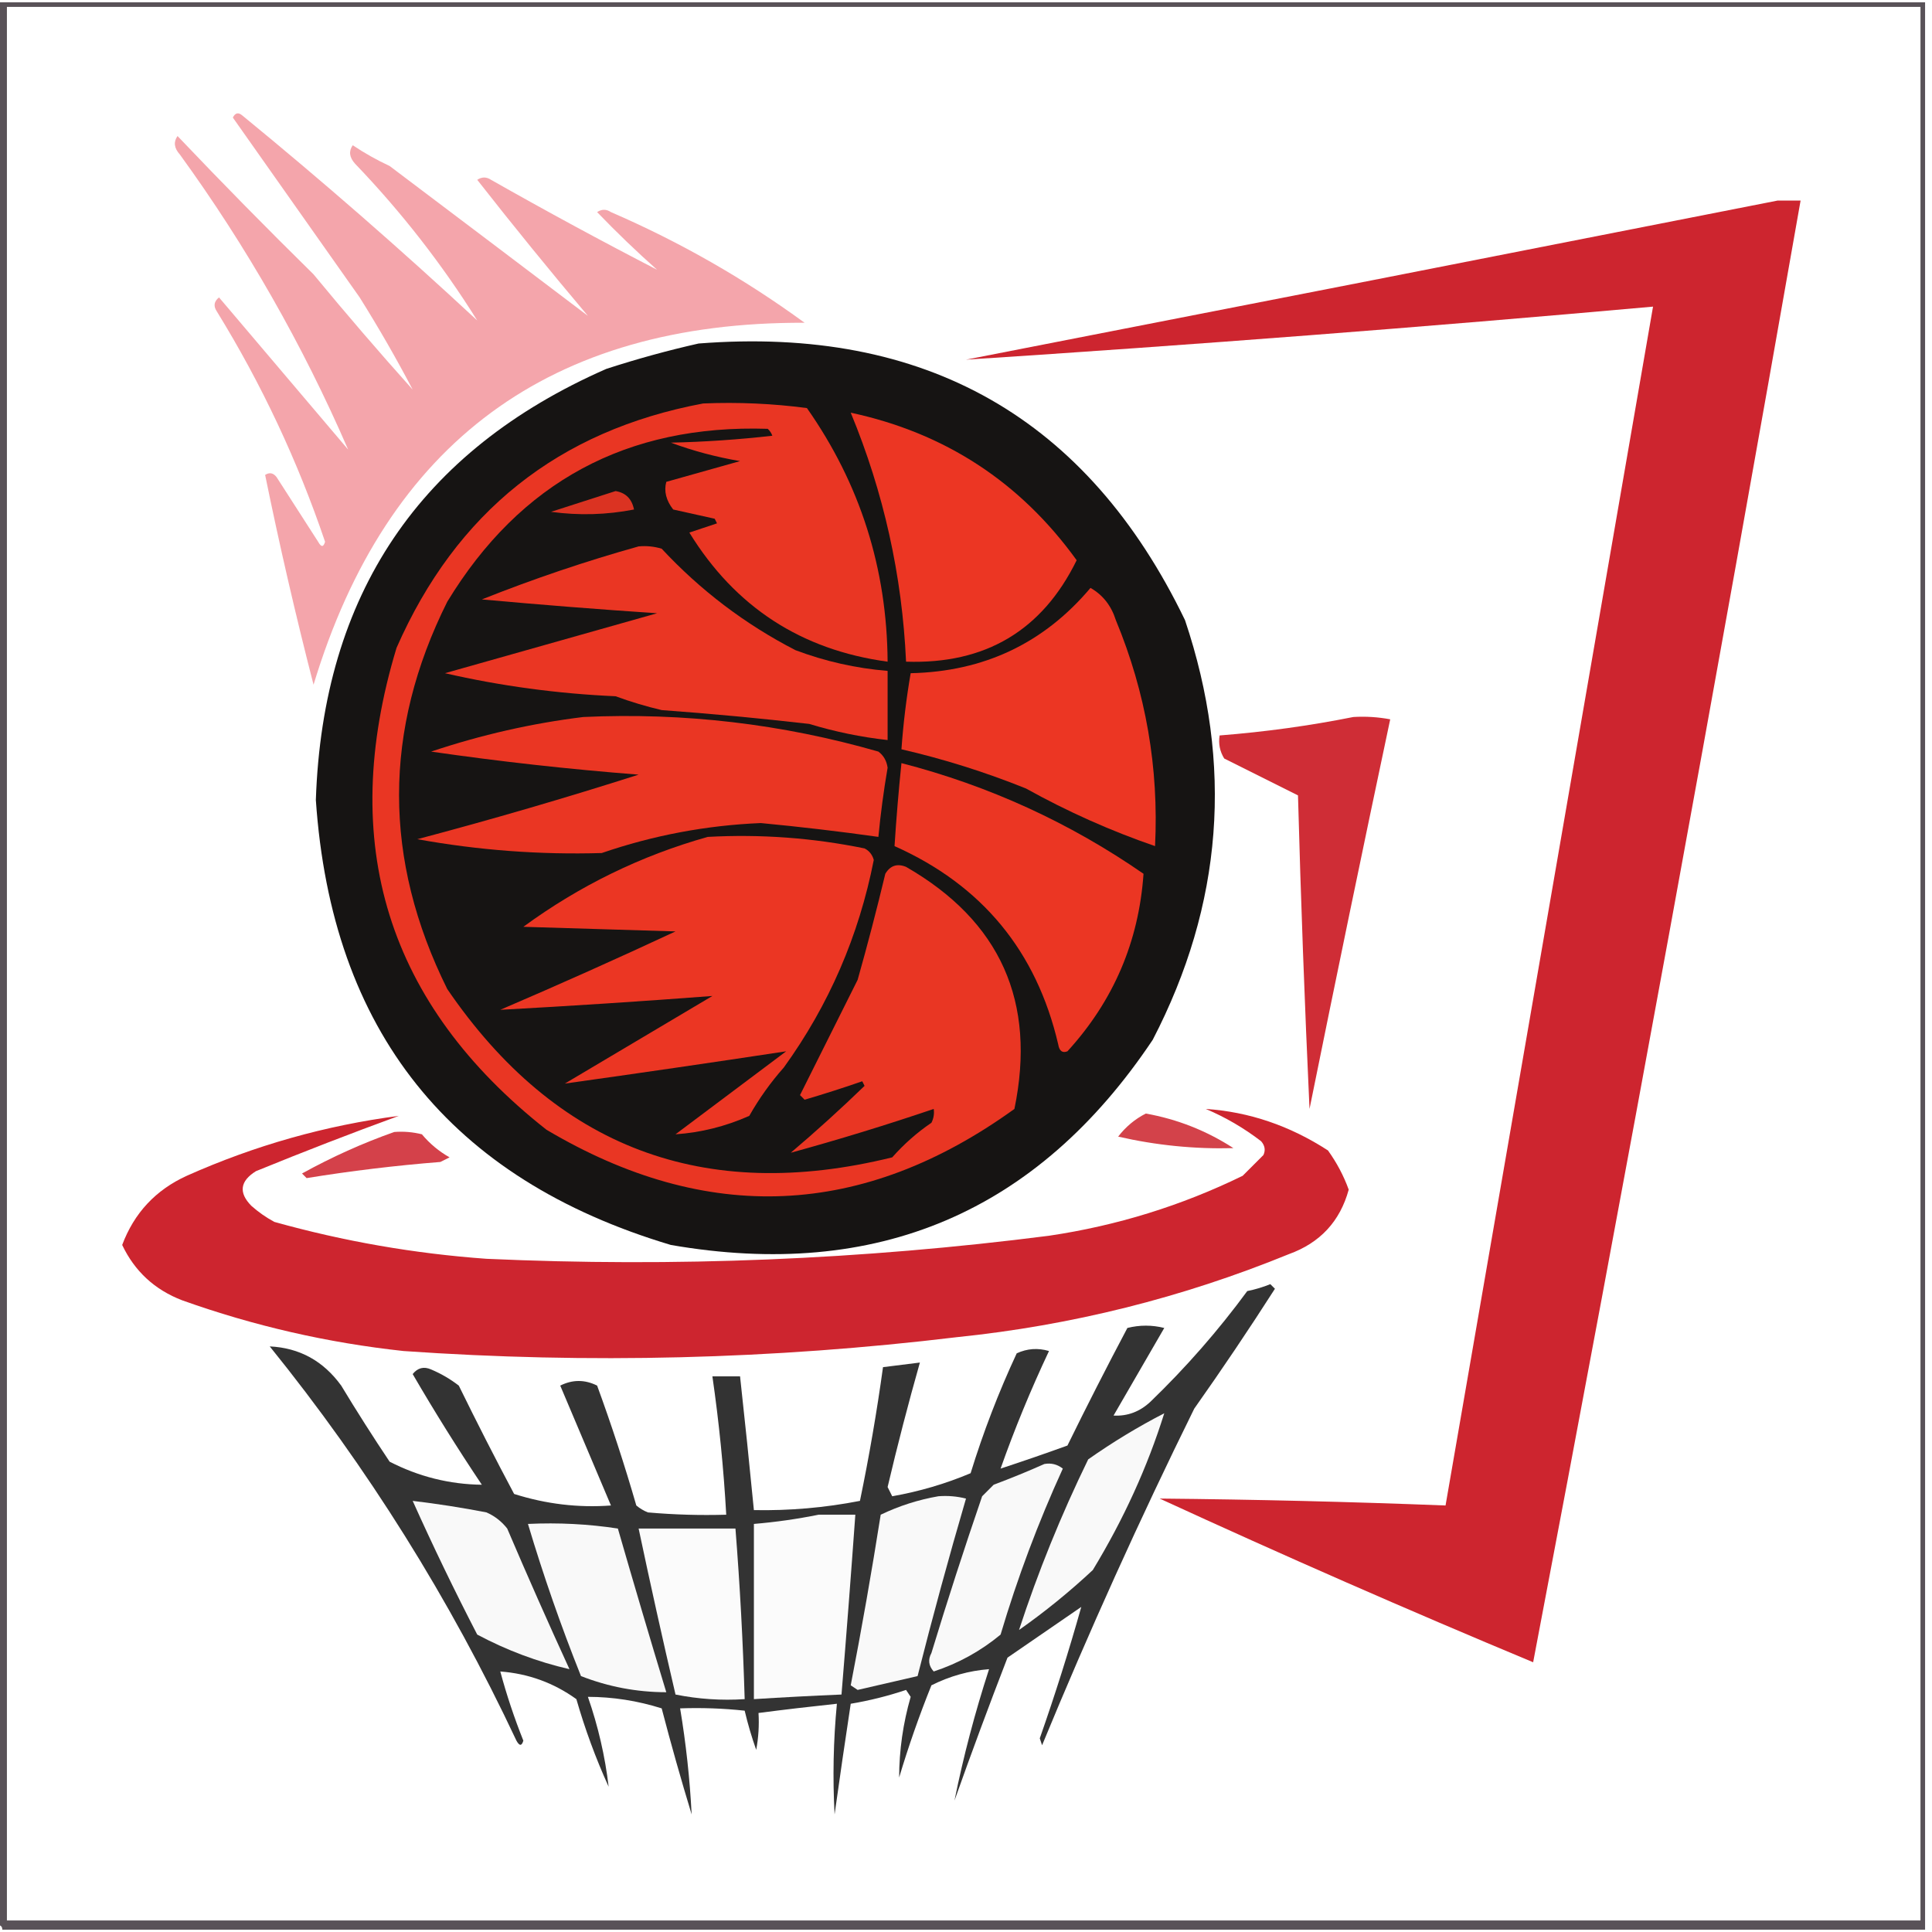
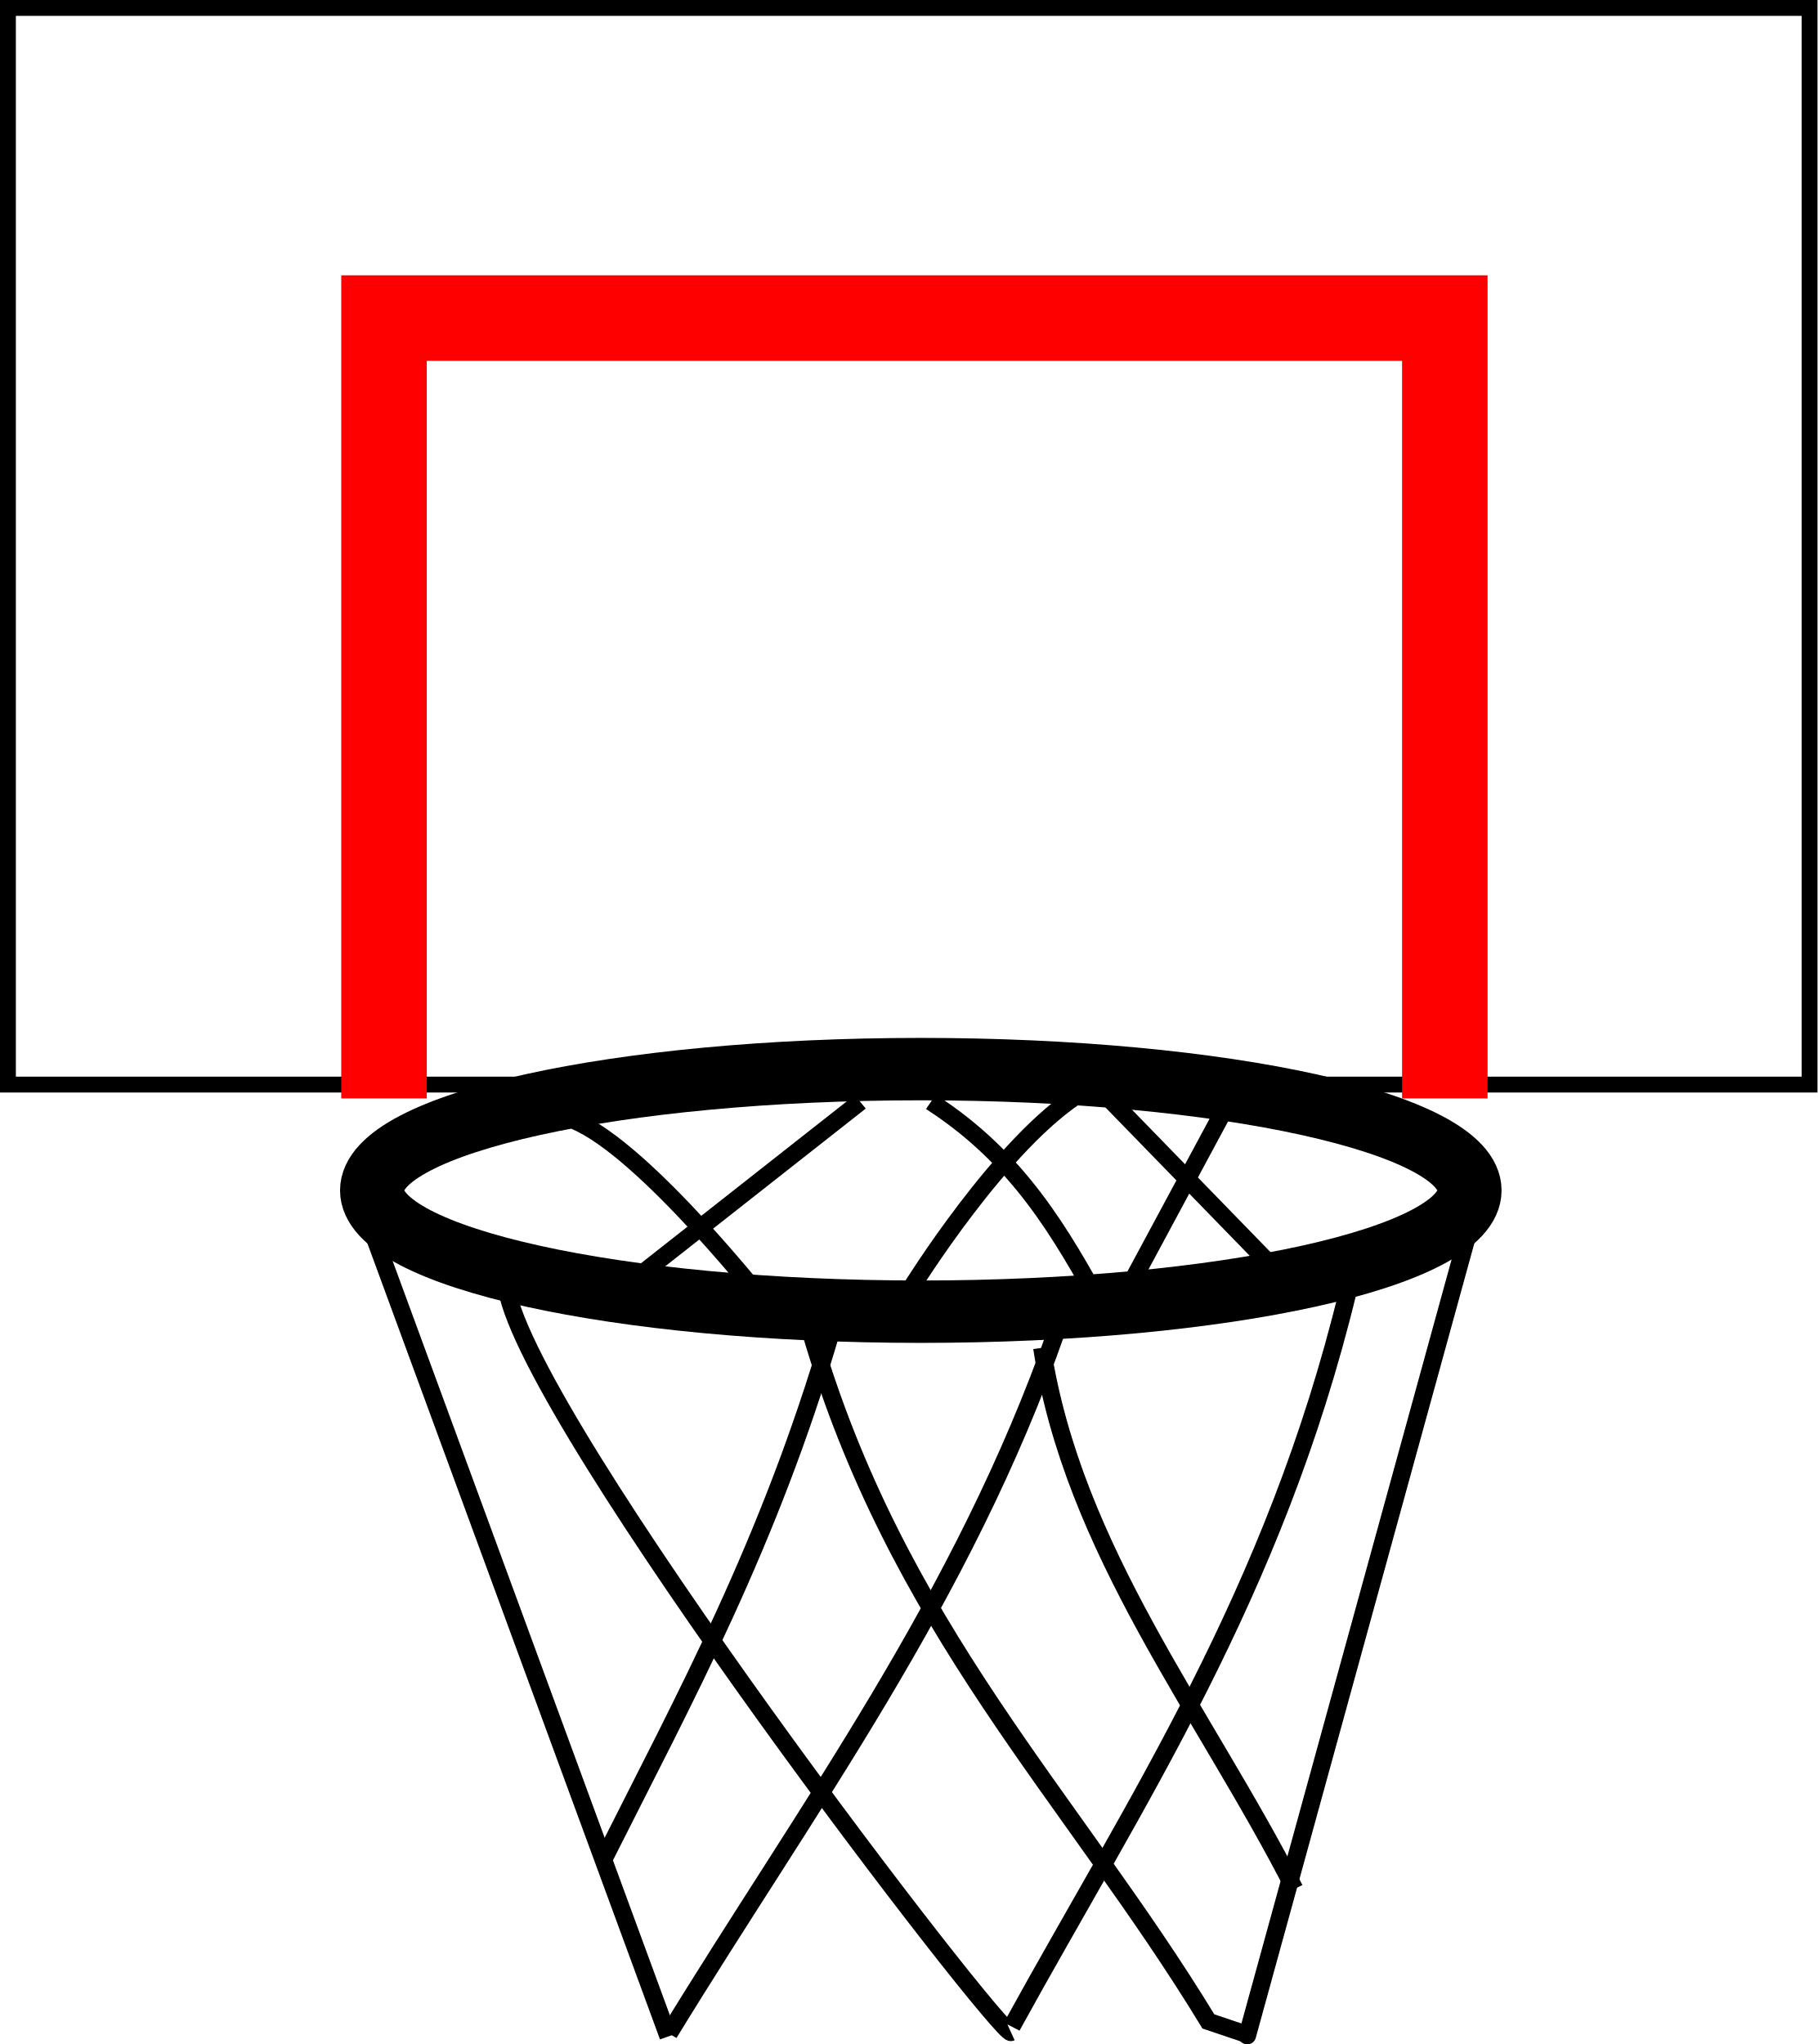
- <svg xmlns="http://www.w3.org/2000/svg" version="1.1" width="419px" height="419px" style="shape-rendering:geometricPrecision; text-rendering:geometricPrecision; image-rendering:optimizeQuality; fill-rule:evenodd; clip-rule:evenodd">
-   <g>
-     <path style="opacity:0.761" fill="#251c23" d="M -0.5,0.5 C 138.833,0.5 278.167,0.5 417.5,0.5C 417.5,139.833 417.5,279.167 417.5,418.5C 278.5,418.5 139.5,418.5 0.5,418.5C 0.5,417.833 0.167,417.5 -0.5,417.5C -0.5,278.5 -0.5,139.5 -0.5,0.5 Z M 1.5,1.5 C 139.833,1.5 278.167,1.5 416.5,1.5C 416.5,139.833 416.5,278.167 416.5,416.5C 278.167,416.5 139.833,416.5 1.5,416.5C 1.5,278.167 1.5,139.833 1.5,1.5 Z" />
-   </g>
-   <g>
-     <path style="opacity:0.949" fill="#f3a0a7" d="M 103.5,69.5 C 95.892,57.322 87.058,45.988 77,35.5C 75.759,34.123 75.592,32.79 76.5,31.5C 79.039,33.2 81.705,34.7 84.5,36C 98.893,46.851 113.226,57.685 127.5,68.5C 119.334,58.831 111.334,48.997 103.5,39C 104.5,38.333 105.5,38.333 106.5,39C 118.408,45.758 130.408,52.258 142.5,58.5C 138.062,54.564 133.729,50.398 129.5,46C 130.5,45.333 131.5,45.333 132.5,46C 147.445,52.469 161.445,60.469 174.5,70C 119.388,69.786 83.888,95.953 68,148.5C 64.124,133.456 60.624,118.29 57.5,103C 58.449,102.383 59.282,102.549 60,103.5C 63,108.167 66,112.833 69,117.5C 69.654,118.696 70.154,118.696 70.5,117.5C 64.546,99.927 56.713,83.26 47,67.5C 46.251,66.365 46.417,65.365 47.5,64.5C 56.856,75.519 66.189,86.519 75.5,97.5C 65.634,74.757 53.467,53.423 39,33.5C 37.759,32.123 37.592,30.79 38.5,29.5C 48.152,39.653 57.986,49.653 68,59.5C 75.031,68.025 82.198,76.359 89.5,84.5C 85.943,77.725 82.11,71.058 78,64.5C 68.833,51.5 59.667,38.5 50.5,25.5C 51.002,24.479 51.668,24.312 52.5,25C 69.964,39.297 86.964,54.13 103.5,69.5 Z" />
-   </g>
-   <g>
-     <path style="opacity:0.972" fill="#cc1f29" d="M 385.5,43.5 C 387.167,43.5 388.833,43.5 390.5,43.5C 371.921,149.306 352.588,254.973 332.5,360.5C 305.259,349.145 278.259,337.311 251.5,325C 272.165,325.193 292.832,325.693 313.5,326.5C 328.499,239.836 343.499,153.169 358.5,66.5C 308.861,70.942 259.195,74.776 209.5,78C 268.284,66.543 326.951,55.043 385.5,43.5 Z" />
-   </g>
-   <g>
-     <path style="opacity:0.98" fill="#110f0e" d="M 151.5,74.5 C 200.665,70.647 235.831,90.647 257,134.5C 267.537,165.848 265.203,196.182 250,225.5C 224.989,262.912 190.156,277.745 145.5,270C 97.582,255.696 71.915,223.529 68.5,173.5C 69.999,128.953 90.999,97.786 131.5,80C 138.208,77.826 144.875,75.993 151.5,74.5 Z" />
-   </g>
-   <g>
-     <path style="opacity:0.999" fill="#e93623" d="M 152.5,87.5 C 160.087,87.186 167.587,87.519 175,88.5C 186.536,104.944 192.369,123.278 192.5,143.5C 173.759,140.961 159.425,131.628 149.5,115.5C 151.5,114.833 153.5,114.167 155.5,113.5C 155.333,113.167 155.167,112.833 155,112.5C 152,111.833 149,111.167 146,110.5C 144.459,108.523 143.959,106.523 144.5,104.5C 149.844,102.998 155.177,101.498 160.5,100C 155.313,99.121 150.313,97.788 145.5,96C 152.856,95.831 160.189,95.331 167.5,94.5C 167.291,93.914 166.957,93.414 166.5,93C 135.967,92.014 112.801,104.514 97,130.5C 83.058,158.403 83.058,186.403 97,214.5C 120.49,248.894 152.657,261.061 193.5,251C 196.037,248.128 198.87,245.628 202,243.5C 202.483,242.552 202.649,241.552 202.5,240.5C 192.188,243.995 181.855,247.162 171.5,250C 177.009,245.323 182.342,240.49 187.5,235.5C 187.333,235.167 187.167,234.833 187,234.5C 182.886,235.927 178.719,237.26 174.5,238.5C 174.167,238.167 173.833,237.833 173.5,237.5C 177.682,229.136 181.849,220.802 186,212.5C 188.156,204.876 190.156,197.21 192,189.5C 193.067,187.717 194.567,187.217 196.5,188C 216.968,199.775 224.802,217.275 220,240.5C 187.166,264.182 153.333,265.682 118.5,245C 83.976,217.785 73.143,182.951 86,140.5C 98.94,111.041 121.107,93.375 152.5,87.5 Z" />
-   </g>
-   <g>
-     <path style="opacity:0.999" fill="#ec3623" d="M 184.5,89.5 C 204.95,93.89 221.283,104.557 233.5,121.5C 226.03,136.744 213.697,144.078 196.5,143.5C 195.652,124.777 191.652,106.777 184.5,89.5 Z" />
-   </g>
-   <g>
-     <path style="opacity:0.998" fill="#db3322" d="M 133.5,106.5 C 135.701,106.858 137.035,108.192 137.5,110.5C 131.528,111.664 125.528,111.83 119.5,111C 124.274,109.481 128.941,107.981 133.5,106.5 Z" />
-   </g>
-   <g>
-     <path style="opacity:0.999" fill="#ea3623" d="M 138.5,118.5 C 140.199,118.34 141.866,118.506 143.5,119C 151.91,128.033 161.577,135.366 172.5,141C 178.972,143.437 185.639,144.937 192.5,145.5C 192.5,150.5 192.5,155.5 192.5,160.5C 186.744,159.862 181.077,158.695 175.5,157C 164.855,155.78 154.188,154.78 143.5,154C 140.107,153.202 136.774,152.202 133.5,151C 120.929,150.442 108.595,148.775 96.5,146C 111.833,141.667 127.167,137.333 142.5,133C 129.821,132.153 117.154,131.153 104.5,130C 115.701,125.539 127.035,121.706 138.5,118.5 Z" />
-   </g>
-   <g>
-     <path style="opacity:0.999" fill="#ec3623" d="M 236.5,127.5 C 239.176,129.026 241.009,131.36 242,134.5C 248.506,150.196 251.339,166.529 250.5,183.5C 240.861,180.184 231.527,176.017 222.5,171C 213.7,167.455 204.7,164.622 195.5,162.5C 195.899,156.925 196.566,151.425 197.5,146C 213.399,145.659 226.399,139.492 236.5,127.5 Z" />
-   </g>
-   <g>
-     <path style="opacity:0.999" fill="#ea3623" d="M 126.5,155.5 C 148.282,154.494 169.615,156.994 190.5,163C 191.624,163.839 192.291,165.006 192.5,166.5C 191.645,171.484 190.978,176.484 190.5,181.5C 182.034,180.308 173.534,179.308 165,178.5C 153.193,178.993 141.693,181.159 130.5,185C 117.077,185.398 103.744,184.398 90.5,182C 106.672,177.718 122.672,173.051 138.5,168C 123.399,166.826 108.399,165.16 93.5,163C 104.375,159.362 115.375,156.862 126.5,155.5 Z" />
-   </g>
-   <g>
-     <path style="opacity:0.941" fill="#cc2029" d="M 293.5,155.5 C 296.187,155.336 298.854,155.503 301.5,156C 295.546,184.103 289.712,212.27 284,240.5C 282.948,217.849 282.115,195.183 281.5,172.5C 276.167,169.833 270.833,167.167 265.5,164.5C 264.548,162.955 264.215,161.288 264.5,159.5C 274.378,158.725 284.045,157.392 293.5,155.5 Z" />
-   </g>
-   <g>
-     <path style="opacity:0.999" fill="#eb3623" d="M 195.5,165.5 C 214.436,170.385 231.936,178.385 248,189.5C 246.972,204.249 241.472,217.082 231.5,228C 230.4,228.432 229.733,227.932 229.5,226.5C 224.791,206.291 212.958,191.957 194,183.5C 194.382,177.525 194.882,171.525 195.5,165.5 Z" />
-   </g>
-   <g>
-     <path style="opacity:0.999" fill="#eb3623" d="M 153.5,181.5 C 164.97,180.876 176.304,181.709 187.5,184C 188.516,184.519 189.182,185.353 189.5,186.5C 186.255,202.982 179.755,217.982 170,231.5C 167.132,234.736 164.632,238.236 162.5,242C 157.34,244.29 152.007,245.623 146.5,246C 154.5,240 162.5,234 170.5,228C 154.511,230.427 138.511,232.76 122.5,235C 133.167,228.667 143.833,222.333 154.5,216C 139.195,217.165 123.862,218.165 108.5,219C 121.285,213.52 133.951,207.853 146.5,202C 135.5,201.667 124.5,201.333 113.5,201C 125.719,192.056 139.052,185.556 153.5,181.5 Z" />
-   </g>
-   <g>
-     <path style="opacity:0.971" fill="#cc1f29" d="M 261.5,240.5 C 270.871,241.125 279.705,244.125 288,249.5C 289.91,252.156 291.41,254.989 292.5,258C 290.62,264.882 286.287,269.549 279.5,272C 256.381,281.446 232.381,287.446 207.5,290C 167.611,294.804 127.611,295.804 87.5,293C 71.064,291.224 55.064,287.558 39.5,282C 33.548,279.713 29.215,275.713 26.5,270C 29.093,263.074 33.759,258.074 40.5,255C 55.253,248.413 70.587,244.08 86.5,242C 76.122,245.794 65.788,249.794 55.5,254C 52.05,256.158 51.717,258.658 54.5,261.5C 56.028,262.861 57.695,264.028 59.5,265C 74.568,269.214 89.901,271.88 105.5,273C 146.321,274.853 186.988,273.186 227.5,268C 242.199,265.827 256.199,261.494 269.5,255C 271,253.5 272.5,252 274,250.5C 274.492,249.451 274.326,248.451 273.5,247.5C 269.768,244.637 265.768,242.303 261.5,240.5 Z" />
-   </g>
-   <g>
-     <path style="opacity:0.847" fill="#cb2029" d="M 248.5,241.5 C 255.326,242.72 261.659,245.22 267.5,249C 259.075,249.224 250.741,248.391 242.5,246.5C 244.162,244.348 246.162,242.682 248.5,241.5 Z" />
-   </g>
-   <g>
-     <path style="opacity:0.847" fill="#cc1f29" d="M 85.5,245.5 C 87.527,245.338 89.527,245.505 91.5,246C 93.208,248.043 95.208,249.71 97.5,251C 96.833,251.333 96.167,251.667 95.5,252C 85.764,252.773 76.098,253.94 66.5,255.5C 66.167,255.167 65.833,254.833 65.5,254.5C 72.011,250.906 78.678,247.906 85.5,245.5 Z" />
-   </g>
-   <g>
-     <path style="opacity:0.858" fill="#121212" d="M 234.5,348.5 C 229.196,352.157 223.862,355.823 218.5,359.5C 214.509,369.812 210.676,380.145 207,390.5C 208.937,380.923 211.437,371.423 214.5,362C 210.162,362.332 205.996,363.498 202,365.5C 199.361,372.057 197.027,378.723 195,385.5C 195.012,379.589 195.845,373.755 197.5,368C 197.167,367.5 196.833,367 196.5,366.5C 192.571,367.816 188.571,368.816 184.5,369.5C 183.289,377.48 182.122,385.48 181,393.5C 180.567,385.491 180.734,377.491 181.5,369.5C 175.821,370.101 170.155,370.768 164.5,371.5C 164.664,374.187 164.497,376.854 164,379.5C 163.007,376.692 162.173,373.859 161.5,371C 156.845,370.501 152.179,370.334 147.5,370.5C 148.776,378.147 149.609,385.813 150,393.5C 147.679,385.884 145.512,378.217 143.5,370.5C 138.251,368.845 132.918,368.012 127.5,368C 129.721,374.379 131.221,380.879 132,387.5C 129.215,381.377 126.881,375.043 125,368.5C 120.083,364.961 114.583,362.961 108.5,362.5C 109.866,367.573 111.532,372.573 113.5,377.5C 113.154,378.696 112.654,378.696 112,377.5C 97.558,346.761 79.725,318.261 58.5,292C 64.942,292.308 70.109,295.141 74,300.5C 77.375,306.085 80.875,311.585 84.5,317C 90.818,320.246 97.485,321.913 104.5,322C 99.25,314.168 94.25,306.168 89.5,298C 90.593,296.635 91.926,296.301 93.5,297C 95.664,297.914 97.664,299.081 99.5,300.5C 103.372,308.411 107.372,316.245 111.5,324C 118.421,326.194 125.421,327.028 132.5,326.5C 128.833,317.833 125.167,309.167 121.5,300.5C 124.167,299.167 126.833,299.167 129.5,300.5C 132.634,309.068 135.467,317.734 138,326.5C 138.75,327.126 139.584,327.626 140.5,328C 146.157,328.499 151.824,328.666 157.5,328.5C 156.939,318.448 155.939,308.448 154.5,298.5C 156.5,298.5 158.5,298.5 160.5,298.5C 161.56,308.156 162.56,317.822 163.5,327.5C 171.24,327.648 178.907,326.982 186.5,325.5C 188.49,315.893 190.157,306.227 191.5,296.5C 194.167,296.167 196.833,295.833 199.5,295.5C 196.969,304.43 194.636,313.43 192.5,322.5C 192.833,323.167 193.167,323.833 193.5,324.5C 199.404,323.457 205.071,321.791 210.5,319.5C 213.254,310.565 216.588,301.898 220.5,293.5C 222.768,292.456 225.101,292.289 227.5,293C 223.529,301.425 220.029,309.925 217,318.5C 221.835,316.914 226.668,315.247 231.5,313.5C 235.701,304.931 240.035,296.431 244.5,288C 247.167,287.333 249.833,287.333 252.5,288C 248.833,294.333 245.167,300.667 241.5,307C 244.522,307.164 247.189,306.164 249.5,304C 257.207,296.562 264.207,288.562 270.5,280C 272.218,279.654 273.885,279.154 275.5,278.5C 275.833,278.833 276.167,279.167 276.5,279.5C 270.863,288.303 265.029,296.97 259,305.5C 247.161,329.508 236.161,353.841 226,378.5C 225.833,378 225.667,377.5 225.5,377C 228.809,367.573 231.809,358.073 234.5,348.5 Z" />
-   </g>
-   <g>
-     <path style="opacity:0.997" fill="#f9f9f9" d="M 252.5,306.5 C 248.843,318.174 243.676,329.507 237,340.5C 231.957,345.212 226.623,349.545 221,353.5C 225.104,340.937 230.104,328.604 236,316.5C 241.314,312.764 246.814,309.431 252.5,306.5 Z" />
-   </g>
-   <g>
-     <path style="opacity:0.998" fill="#f9f9f9" d="M 226.5,317.5 C 227.978,317.238 229.311,317.571 230.5,318.5C 225.16,330.181 220.66,342.181 217,354.5C 212.698,358.069 207.864,360.736 202.5,362.5C 201.386,361.277 201.219,359.944 202,358.5C 205.473,347.083 209.139,335.75 213,324.5C 213.833,323.667 214.667,322.833 215.5,322C 219.307,320.572 222.974,319.072 226.5,317.5 Z" />
-   </g>
-   <g>
-     <path style="opacity:0.998" fill="#f9f9f9" d="M 203.5,324.5 C 205.527,324.338 207.527,324.505 209.5,325C 205.773,337.739 202.273,350.573 199,363.5C 194.703,364.496 190.37,365.496 186,366.5C 185.5,366.167 185,365.833 184.5,365.5C 186.88,353.22 189.047,340.887 191,328.5C 194.998,326.586 199.165,325.253 203.5,324.5 Z" />
-   </g>
-   <g>
-     <path style="opacity:0.998" fill="#f9f9f9" d="M 89.5,325.5 C 94.853,326.137 100.186,326.97 105.5,328C 107.286,328.785 108.786,329.951 110,331.5C 114.371,341.741 118.871,351.907 123.5,362C 116.574,360.411 109.908,357.911 103.5,354.5C 98.55,344.934 93.883,335.267 89.5,325.5 Z" />
-   </g>
-   <g>
-     <path style="opacity:0.998" fill="#fbfbfb" d="M 177.5,328.5 C 180.167,328.5 182.833,328.5 185.5,328.5C 184.566,341.505 183.566,354.505 182.5,367.5C 176.162,367.767 169.829,368.1 163.5,368.5C 163.5,355.833 163.5,343.167 163.5,330.5C 168.338,330.089 173.005,329.422 177.5,328.5 Z" />
-   </g>
-   <g>
-     <path style="opacity:0.997" fill="#f9f9f9" d="M 114.5,330.5 C 121.09,330.189 127.59,330.522 134,331.5C 137.428,343.385 140.928,355.218 144.5,367C 138.107,366.988 131.94,365.821 126,363.5C 121.662,352.653 117.829,341.653 114.5,330.5 Z" />
-   </g>
-   <g>
-     <path style="opacity:0.999" fill="#fbfbfb" d="M 138.5,331.5 C 145.5,331.5 152.5,331.5 159.5,331.5C 160.473,343.815 161.14,356.149 161.5,368.5C 156.456,368.827 151.456,368.494 146.5,367.5C 143.704,355.521 141.038,343.521 138.5,331.5 Z" />
+ <svg xmlns="http://www.w3.org/2000/svg" width="129.338mm" height="145.43mm" viewBox="0 0 458.286 515.303" id="svg5820" version="1.1">
+   <defs id="defs5822" />
+   <g id="layer1" transform="translate(-106.5714,-236.0765)">
+     <rect style="color:#000000;clip-rule:nonzero;display:inline;overflow:visible;visibility:visible;opacity:1;isolation:auto;mix-blend-mode:normal;color-interpolation:sRGB;color-interpolation-filters:linearRGB;solid-color:#000000;solid-opacity:1;fill:none;fill-opacity:1;fill-rule:nonzero;stroke:#000000;stroke-width:4;stroke-linecap:butt;stroke-linejoin:miter;stroke-miterlimit:4;stroke-dasharray:none;stroke-dashoffset:0;stroke-opacity:1;color-rendering:auto;image-rendering:auto;shape-rendering:auto;text-rendering:auto;enable-background:accumulate" id="rect5828" width="454.286" height="271.429" x="108.571" y="238.076" />
+     <path style="fill:none;fill-rule:evenodd;stroke:#ff0000;stroke-width:21.562;stroke-linecap:butt;stroke-linejoin:miter;stroke-miterlimit:4;stroke-dasharray:none;stroke-opacity:1" d="m 203.398,512.991 c 0,-196.73 0,-196.73 0,-196.73 l 267.49,0 0,0 0,196.73" id="path6370" />
+     <g id="g6429" transform="matrix(0.9299632,0,0,0.9056377,26.54352,50.70137)">
+       <ellipse ry="33.764" rx="148.786" cy="536.066" cx="335.725" id="path6372" style="fill:none;stroke:#000000;stroke-width:17.368;stroke-miterlimit:4;stroke-dasharray:none;stroke-opacity:1" />
+       <path id="path6374" d="m 187.84,549.759 c 79.42,221.827 79.42,221.827 79.42,221.827" style="fill:none;fill-rule:evenodd;stroke:#000000;stroke-width:4.793;stroke-linecap:butt;stroke-linejoin:miter;stroke-miterlimit:4;stroke-dasharray:none;stroke-opacity:1" />
+       <path id="path6376" d="M 483.61,549.759 C 423.933,772.474 424.117,771.789 424.117,771.789" style="fill:none;fill-rule:evenodd;stroke:#000000;stroke-width:4.793;stroke-linecap:butt;stroke-linejoin:miter;stroke-miterlimit:4;stroke-dasharray:none;stroke-opacity:1" />
+       <path id="path6378" d="M 372.627,574.876 C 347.144,649.763 304.881,707.87 267.426,770.784" style="fill:none;fill-rule:evenodd;stroke:#000000;stroke-width:4.793;stroke-linecap:butt;stroke-linejoin:miter;stroke-miterlimit:4;stroke-dasharray:none;stroke-opacity:1" />
+       <path id="path6382" d="M 451.548,564.088 C 431.557,648.666 394.092,705.818 360.372,768.848" style="color:#000000;clip-rule:nonzero;display:inline;overflow:visible;visibility:visible;opacity:1;isolation:auto;mix-blend-mode:normal;color-interpolation:sRGB;color-interpolation-filters:linearRGB;solid-color:#000000;solid-opacity:1;fill:none;fill-opacity:1;fill-rule:evenodd;stroke:#000000;stroke-width:4.793;stroke-linecap:butt;stroke-linejoin:miter;stroke-miterlimit:4;stroke-dasharray:none;stroke-dashoffset:0;stroke-opacity:1;color-rendering:auto;image-rendering:auto;shape-rendering:auto;text-rendering:auto;enable-background:accumulate" />
+       <path id="path6384" d="m 223.442,563.452 c 6.556,38.165 133.863,208.318 136.764,207.029" style="color:#000000;clip-rule:nonzero;display:inline;overflow:visible;visibility:visible;opacity:1;isolation:auto;mix-blend-mode:normal;color-interpolation:sRGB;color-interpolation-filters:linearRGB;solid-color:#000000;solid-opacity:1;fill:none;fill-opacity:1;fill-rule:evenodd;stroke:#000000;stroke-width:4.793;stroke-linecap:butt;stroke-linejoin:miter;stroke-miterlimit:4;stroke-dasharray:none;stroke-dashoffset:0;stroke-opacity:1;color-rendering:auto;image-rendering:auto;shape-rendering:auto;text-rendering:auto;enable-background:accumulate" />
+       <path id="path6386" d="m 305.6,574.406 c 23.376,83.315 70.972,130.299 108.096,192.992 l 11.6,4.022" style="color:#000000;clip-rule:nonzero;display:inline;overflow:visible;visibility:visible;opacity:1;isolation:auto;mix-blend-mode:normal;color-interpolation:sRGB;color-interpolation-filters:linearRGB;solid-color:#000000;solid-opacity:1;fill:none;fill-opacity:1;fill-rule:evenodd;stroke:#000000;stroke-width:4.793;stroke-linecap:butt;stroke-linejoin:miter;stroke-miterlimit:4;stroke-dasharray:none;stroke-dashoffset:0;stroke-opacity:1;color-rendering:auto;image-rendering:auto;shape-rendering:auto;text-rendering:auto;enable-background:accumulate" />
+       <path id="path6394" d="m 241.947,516.73 c 19.17,8.216 52.698,52.2 52.698,52.2" style="color:#000000;clip-rule:nonzero;display:inline;overflow:visible;visibility:visible;opacity:1;isolation:auto;mix-blend-mode:normal;color-interpolation:sRGB;color-interpolation-filters:linearRGB;solid-color:#000000;solid-opacity:1;fill:none;fill-opacity:1;fill-rule:evenodd;stroke:#000000;stroke-width:4.793;stroke-linecap:butt;stroke-linejoin:miter;stroke-miterlimit:4;stroke-dasharray:none;stroke-dashoffset:0;stroke-opacity:1;color-rendering:auto;image-rendering:auto;shape-rendering:auto;text-rendering:auto;enable-background:accumulate" />
+       <path id="path6396" d="m 420.622,508.68 c -30.125,57.511 -30.125,57.511 -30.125,57.511" style="color:#000000;clip-rule:nonzero;display:inline;overflow:visible;visibility:visible;opacity:1;isolation:auto;mix-blend-mode:normal;color-interpolation:sRGB;color-interpolation-filters:linearRGB;solid-color:#000000;solid-opacity:1;fill:none;fill-opacity:1;fill-rule:evenodd;stroke:#000000;stroke-width:4.793;stroke-linecap:butt;stroke-linejoin:miter;stroke-miterlimit:4;stroke-dasharray:none;stroke-dashoffset:0;stroke-opacity:1;color-rendering:auto;image-rendering:auto;shape-rendering:auto;text-rendering:auto;enable-background:accumulate" />
+       <path id="path6398" d="m 379.542,508.68 c -21.909,13.693 -46.556,54.772 -46.556,54.772" style="color:#000000;clip-rule:nonzero;display:inline;overflow:visible;visibility:visible;opacity:1;isolation:auto;mix-blend-mode:normal;color-interpolation:sRGB;color-interpolation-filters:linearRGB;solid-color:#000000;solid-opacity:1;fill:none;fill-opacity:1;fill-rule:evenodd;stroke:#000000;stroke-width:4.793;stroke-linecap:butt;stroke-linejoin:miter;stroke-miterlimit:4;stroke-dasharray:none;stroke-dashoffset:0;stroke-opacity:1;color-rendering:auto;image-rendering:auto;shape-rendering:auto;text-rendering:auto;enable-background:accumulate" />
+       <path id="path6400" d="m 319.293,511.418 -71.204,57.511" style="color:#000000;clip-rule:nonzero;display:inline;overflow:visible;visibility:visible;opacity:1;isolation:auto;mix-blend-mode:normal;color-interpolation:sRGB;color-interpolation-filters:linearRGB;solid-color:#000000;solid-opacity:1;fill:none;fill-opacity:1;fill-rule:evenodd;stroke:#000000;stroke-width:4.793;stroke-linecap:butt;stroke-linejoin:miter;stroke-miterlimit:4;stroke-dasharray:none;stroke-dashoffset:0;stroke-opacity:1;color-rendering:auto;image-rendering:auto;shape-rendering:auto;text-rendering:auto;enable-background:accumulate" />
+       <path id="path6402" d="m 338.463,511.418 c 23.901,15.817 35.263,36.65 46.556,57.511" style="color:#000000;clip-rule:nonzero;display:inline;overflow:visible;visibility:visible;opacity:1;isolation:auto;mix-blend-mode:normal;color-interpolation:sRGB;color-interpolation-filters:linearRGB;solid-color:#000000;solid-opacity:1;fill:none;fill-opacity:1;fill-rule:evenodd;stroke:#000000;stroke-width:4.793;stroke-linecap:butt;stroke-linejoin:miter;stroke-miterlimit:4;stroke-dasharray:none;stroke-dashoffset:0;stroke-opacity:1;color-rendering:auto;image-rendering:auto;shape-rendering:auto;text-rendering:auto;enable-background:accumulate" />
+       <path id="path6404" d="m 385.02,508.68 49.295,52.034" style="color:#000000;clip-rule:nonzero;display:inline;overflow:visible;visibility:visible;opacity:1;isolation:auto;mix-blend-mode:normal;color-interpolation:sRGB;color-interpolation-filters:linearRGB;solid-color:#000000;solid-opacity:1;fill:none;fill-opacity:1;fill-rule:evenodd;stroke:#000000;stroke-width:4.793;stroke-linecap:butt;stroke-linejoin:miter;stroke-miterlimit:4;stroke-dasharray:none;stroke-dashoffset:0;stroke-opacity:1;color-rendering:auto;image-rendering:auto;shape-rendering:auto;text-rendering:auto;enable-background:accumulate" />
+       <path id="path6406" d="m 368.588,579.884 c 8.425,56.378 43.885,101.169 68.465,150.624" style="color:#000000;clip-rule:nonzero;display:inline;overflow:visible;visibility:visible;opacity:1;isolation:auto;mix-blend-mode:normal;color-interpolation:sRGB;color-interpolation-filters:linearRGB;solid-color:#000000;solid-opacity:1;fill:none;fill-opacity:1;fill-rule:evenodd;stroke:#000000;stroke-width:4.793;stroke-linecap:butt;stroke-linejoin:miter;stroke-miterlimit:4;stroke-dasharray:none;stroke-dashoffset:0;stroke-opacity:1;color-rendering:auto;image-rendering:auto;shape-rendering:auto;text-rendering:auto;enable-background:accumulate" />
+       <path id="path6408" d="M 311.576,574.876 C 294.563,634.593 271.825,677.132 249.859,721.988" style="color:#000000;clip-rule:nonzero;display:inline;overflow:visible;visibility:visible;opacity:1;isolation:auto;mix-blend-mode:normal;color-interpolation:sRGB;color-interpolation-filters:linearRGB;solid-color:#000000;solid-opacity:1;fill:none;fill-opacity:1;fill-rule:evenodd;stroke:#000000;stroke-width:4.793;stroke-linecap:butt;stroke-linejoin:miter;stroke-miterlimit:4;stroke-dasharray:none;stroke-dashoffset:0;stroke-opacity:1;color-rendering:auto;image-rendering:auto;shape-rendering:auto;text-rendering:auto;enable-background:accumulate" />
+     </g>
  </g>
</svg>
